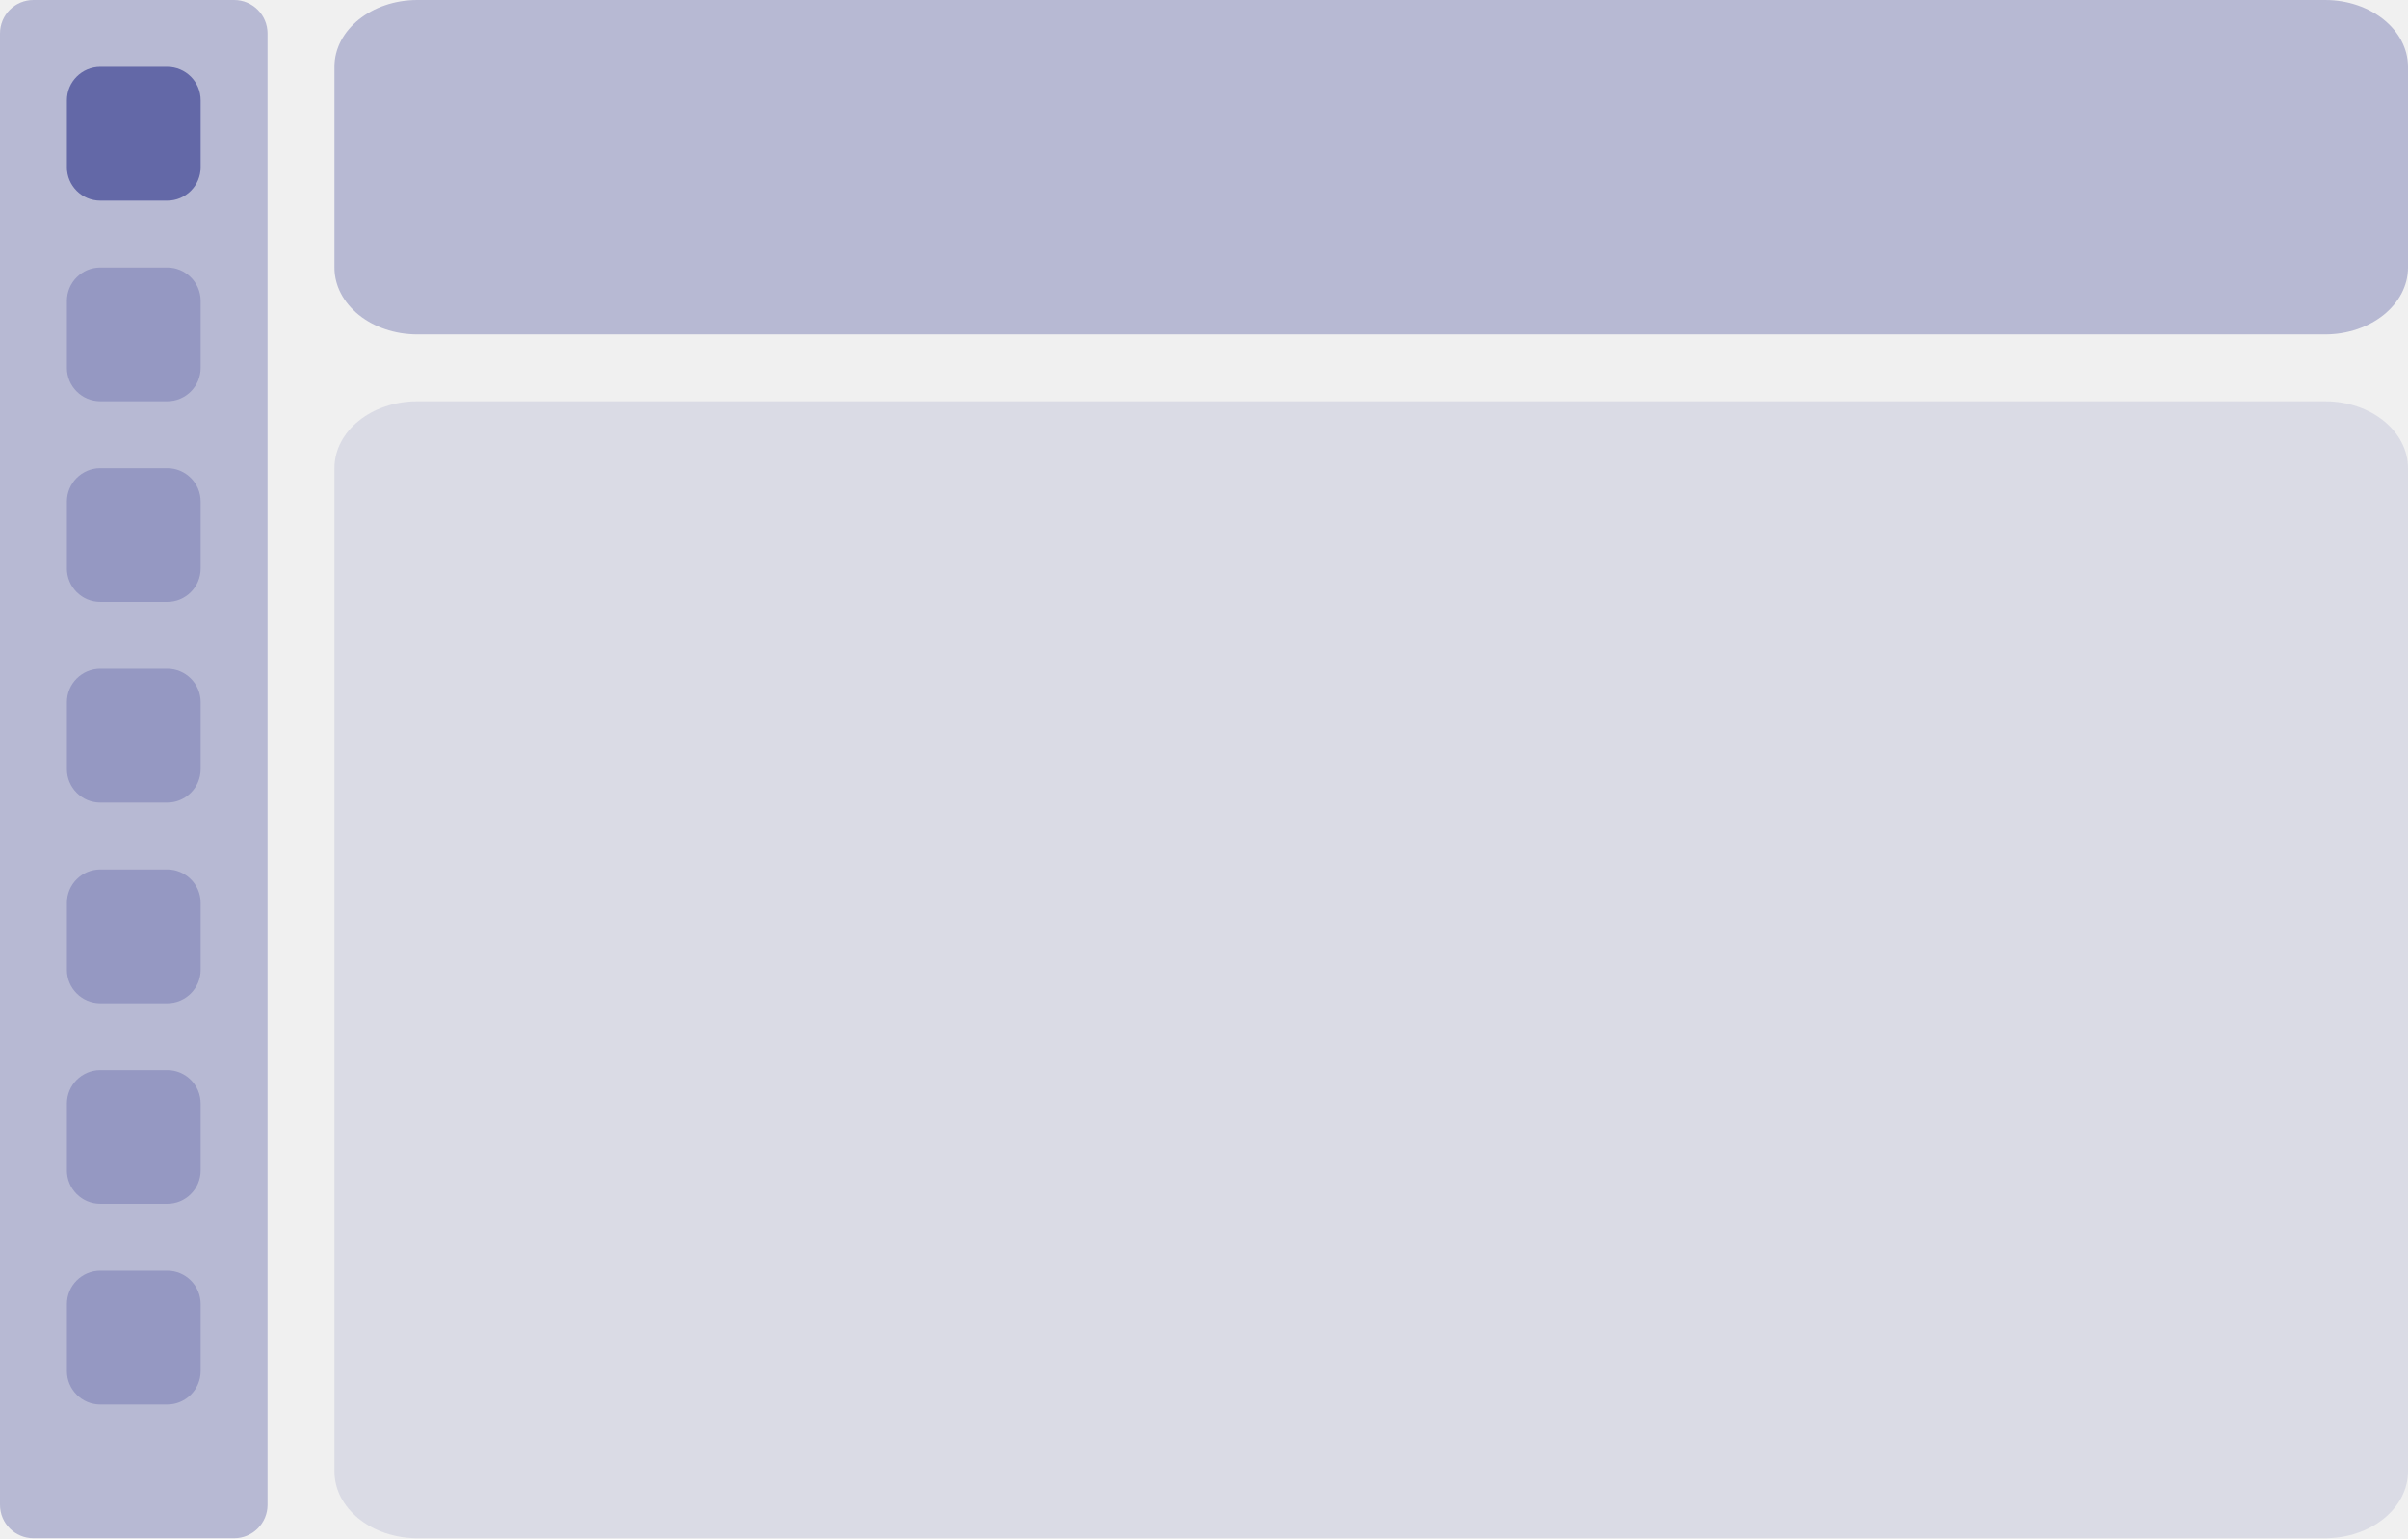
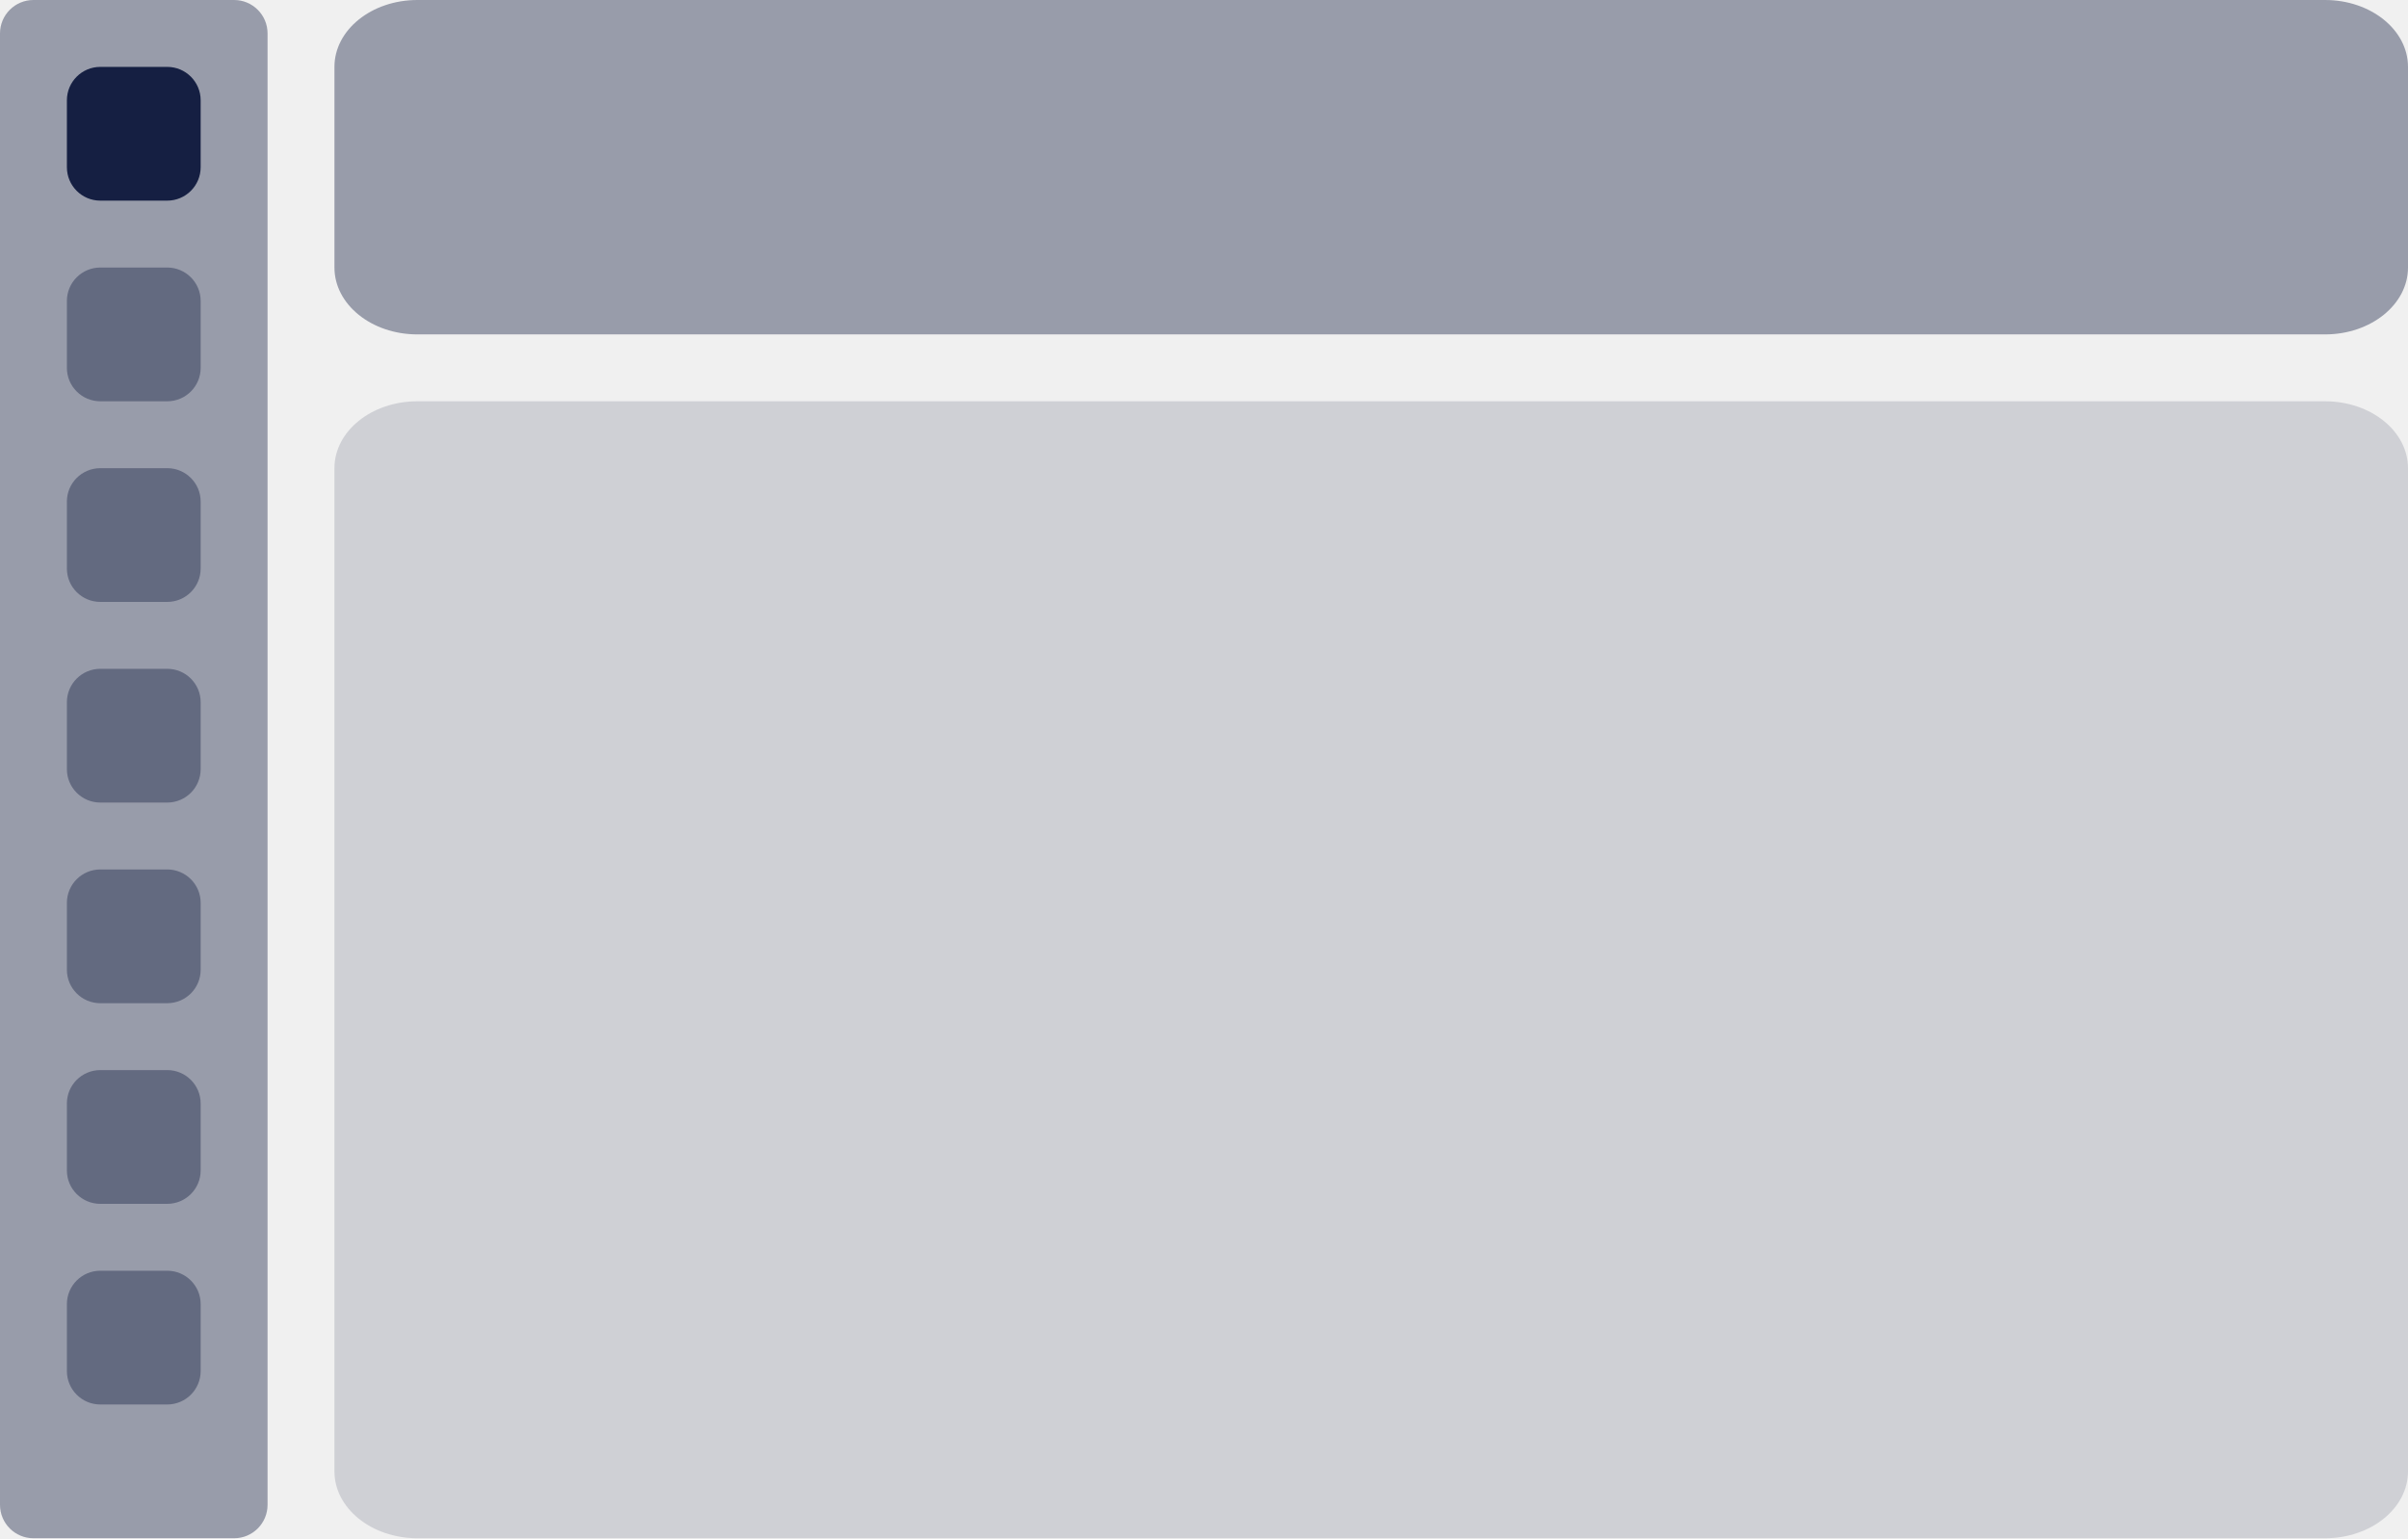
<svg xmlns="http://www.w3.org/2000/svg" width="72" height="46" viewBox="0 0 72 46" fill="none">
  <g clip-path="url(#clip0_7611_401979)">
-     <rect width="8" height="46" rx="1" fill="#6368a7" fill-opacity="0.4" />
-     <rect x="2" y="2" width="4" height="4" rx="1" fill="#6368a7" />
-     <rect x="2" y="8" width="4" height="4" rx="1" fill="#6368a7" fill-opacity="0.4" />
-     <rect x="2" y="14" width="4" height="4" rx="1" fill="#6368a7" fill-opacity="0.4" />
-     <rect x="2" y="20" width="4" height="4" rx="1" fill="#6368a7" fill-opacity="0.4" />
-     <rect x="2" y="26" width="4" height="4" rx="1" fill="#6368a7" fill-opacity="0.4" />
-     <rect x="2" y="32" width="4" height="4" rx="1" fill="#6368a7" fill-opacity="0.4" />
-     <rect x="2" y="38" width="4" height="4" rx="1" fill="#6368a7" fill-opacity="0.4" />
-     <path d="M69.52 0H12.48C11.11 0 10 0.895 10 2V8C10 9.105 11.11 10 12.48 10H69.52C70.89 10 72 9.105 72 8V2C72 0.895 70.89 0 69.52 0Z" fill="#6368a7" fill-opacity="0.4" />
-     <path d="M69.52 12H12.48C11.11 12 10 12.895 10 14V44C10 45.105 11.11 46 12.48 46H69.52C70.89 46 72 45.105 72 44V14C72 12.895 70.89 12 69.52 12Z" fill="#6368a7" fill-opacity="0.15" />
+     <rect width="8" height="46" rx="1" fill="#151f42" fill-opacity="0.4" />
+     <rect x="2" y="2" width="4" height="4" rx="1" fill="#151f42" />
+     <rect x="2" y="8" width="4" height="4" rx="1" fill="#151f42" fill-opacity="0.4" />
+     <rect x="2" y="14" width="4" height="4" rx="1" fill="#151f42" fill-opacity="0.4" />
+     <rect x="2" y="20" width="4" height="4" rx="1" fill="#151f42" fill-opacity="0.4" />
+     <rect x="2" y="26" width="4" height="4" rx="1" fill="#151f42" fill-opacity="0.4" />
+     <rect x="2" y="32" width="4" height="4" rx="1" fill="#151f42" fill-opacity="0.4" />
+     <rect x="2" y="38" width="4" height="4" rx="1" fill="#151f42" fill-opacity="0.4" />
+     <path d="M69.52 0H12.48C11.11 0 10 0.895 10 2V8C10 9.105 11.11 10 12.48 10H69.52C70.89 10 72 9.105 72 8V2C72 0.895 70.89 0 69.52 0Z" fill="#151f42" fill-opacity="0.4" />
+     <path d="M69.52 12H12.48C11.11 12 10 12.895 10 14V44C10 45.105 11.11 46 12.48 46H69.52C70.89 46 72 45.105 72 44V14C72 12.895 70.89 12 69.52 12Z" fill="#151f42" fill-opacity="0.15" />
  </g>
  <defs>
    <clipPath id="clip0_7611_401979">
      <rect width="72" height="46" fill="white" />
    </clipPath>
  </defs>
</svg>
